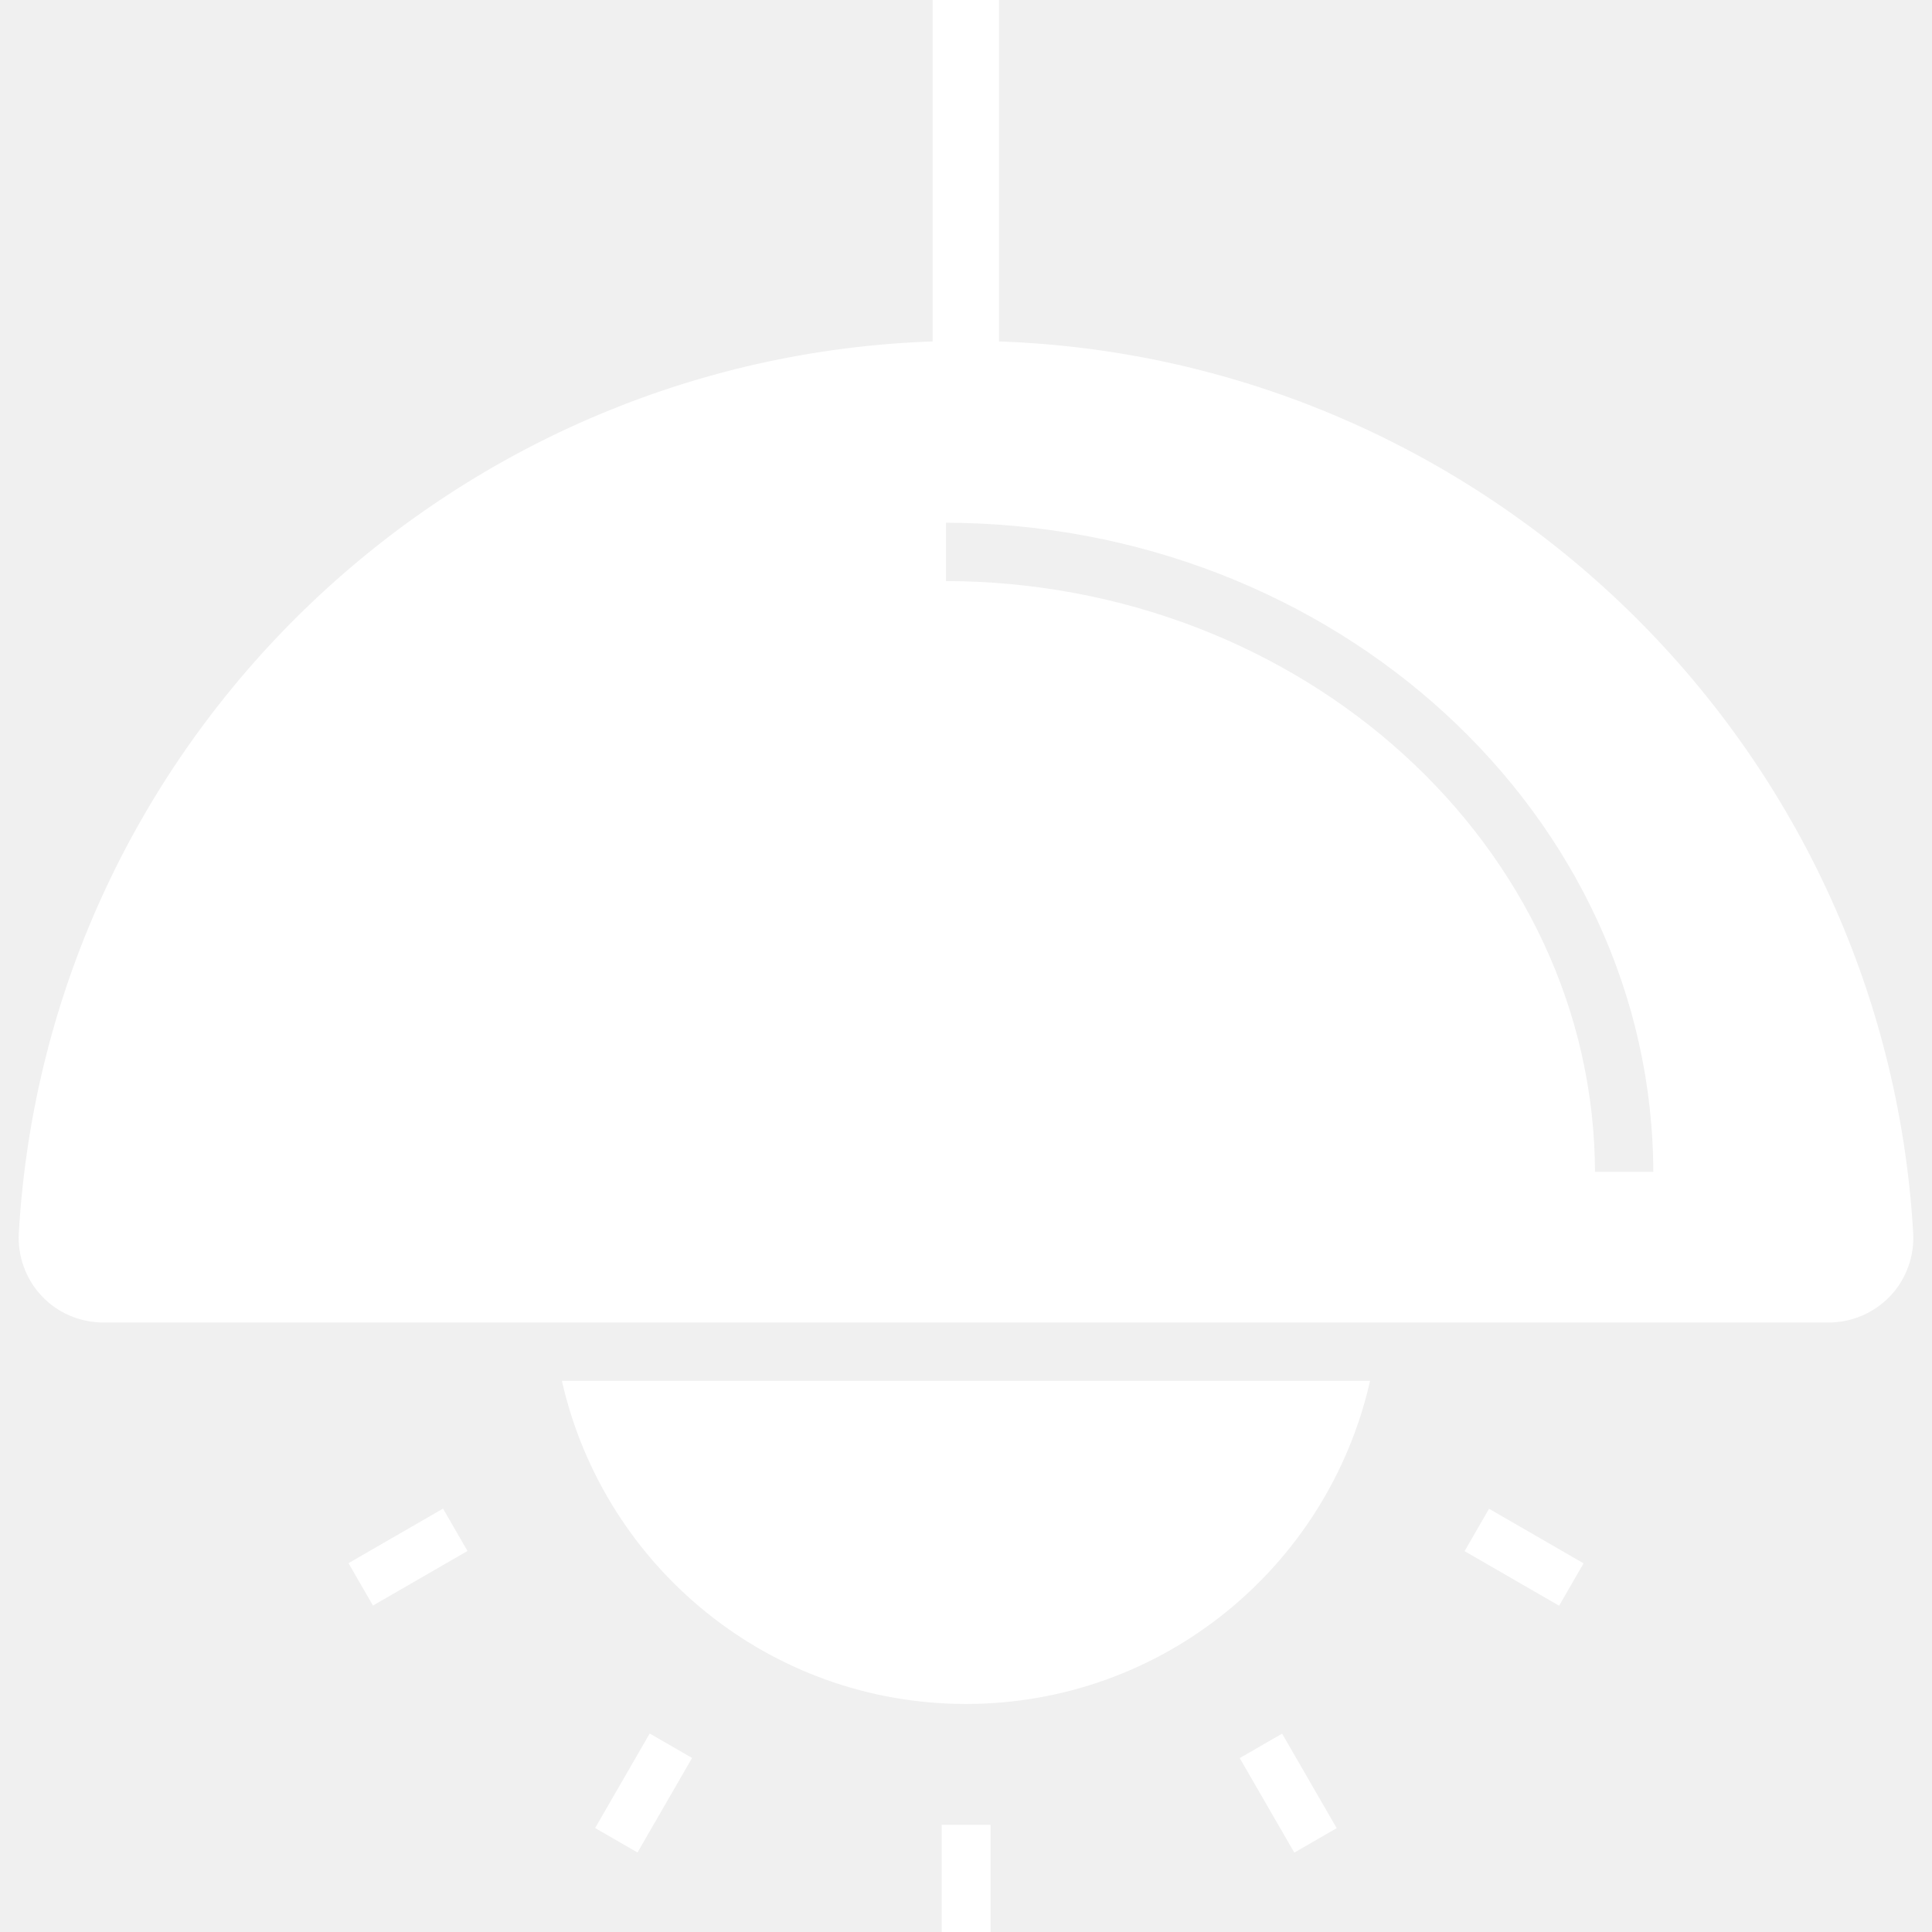
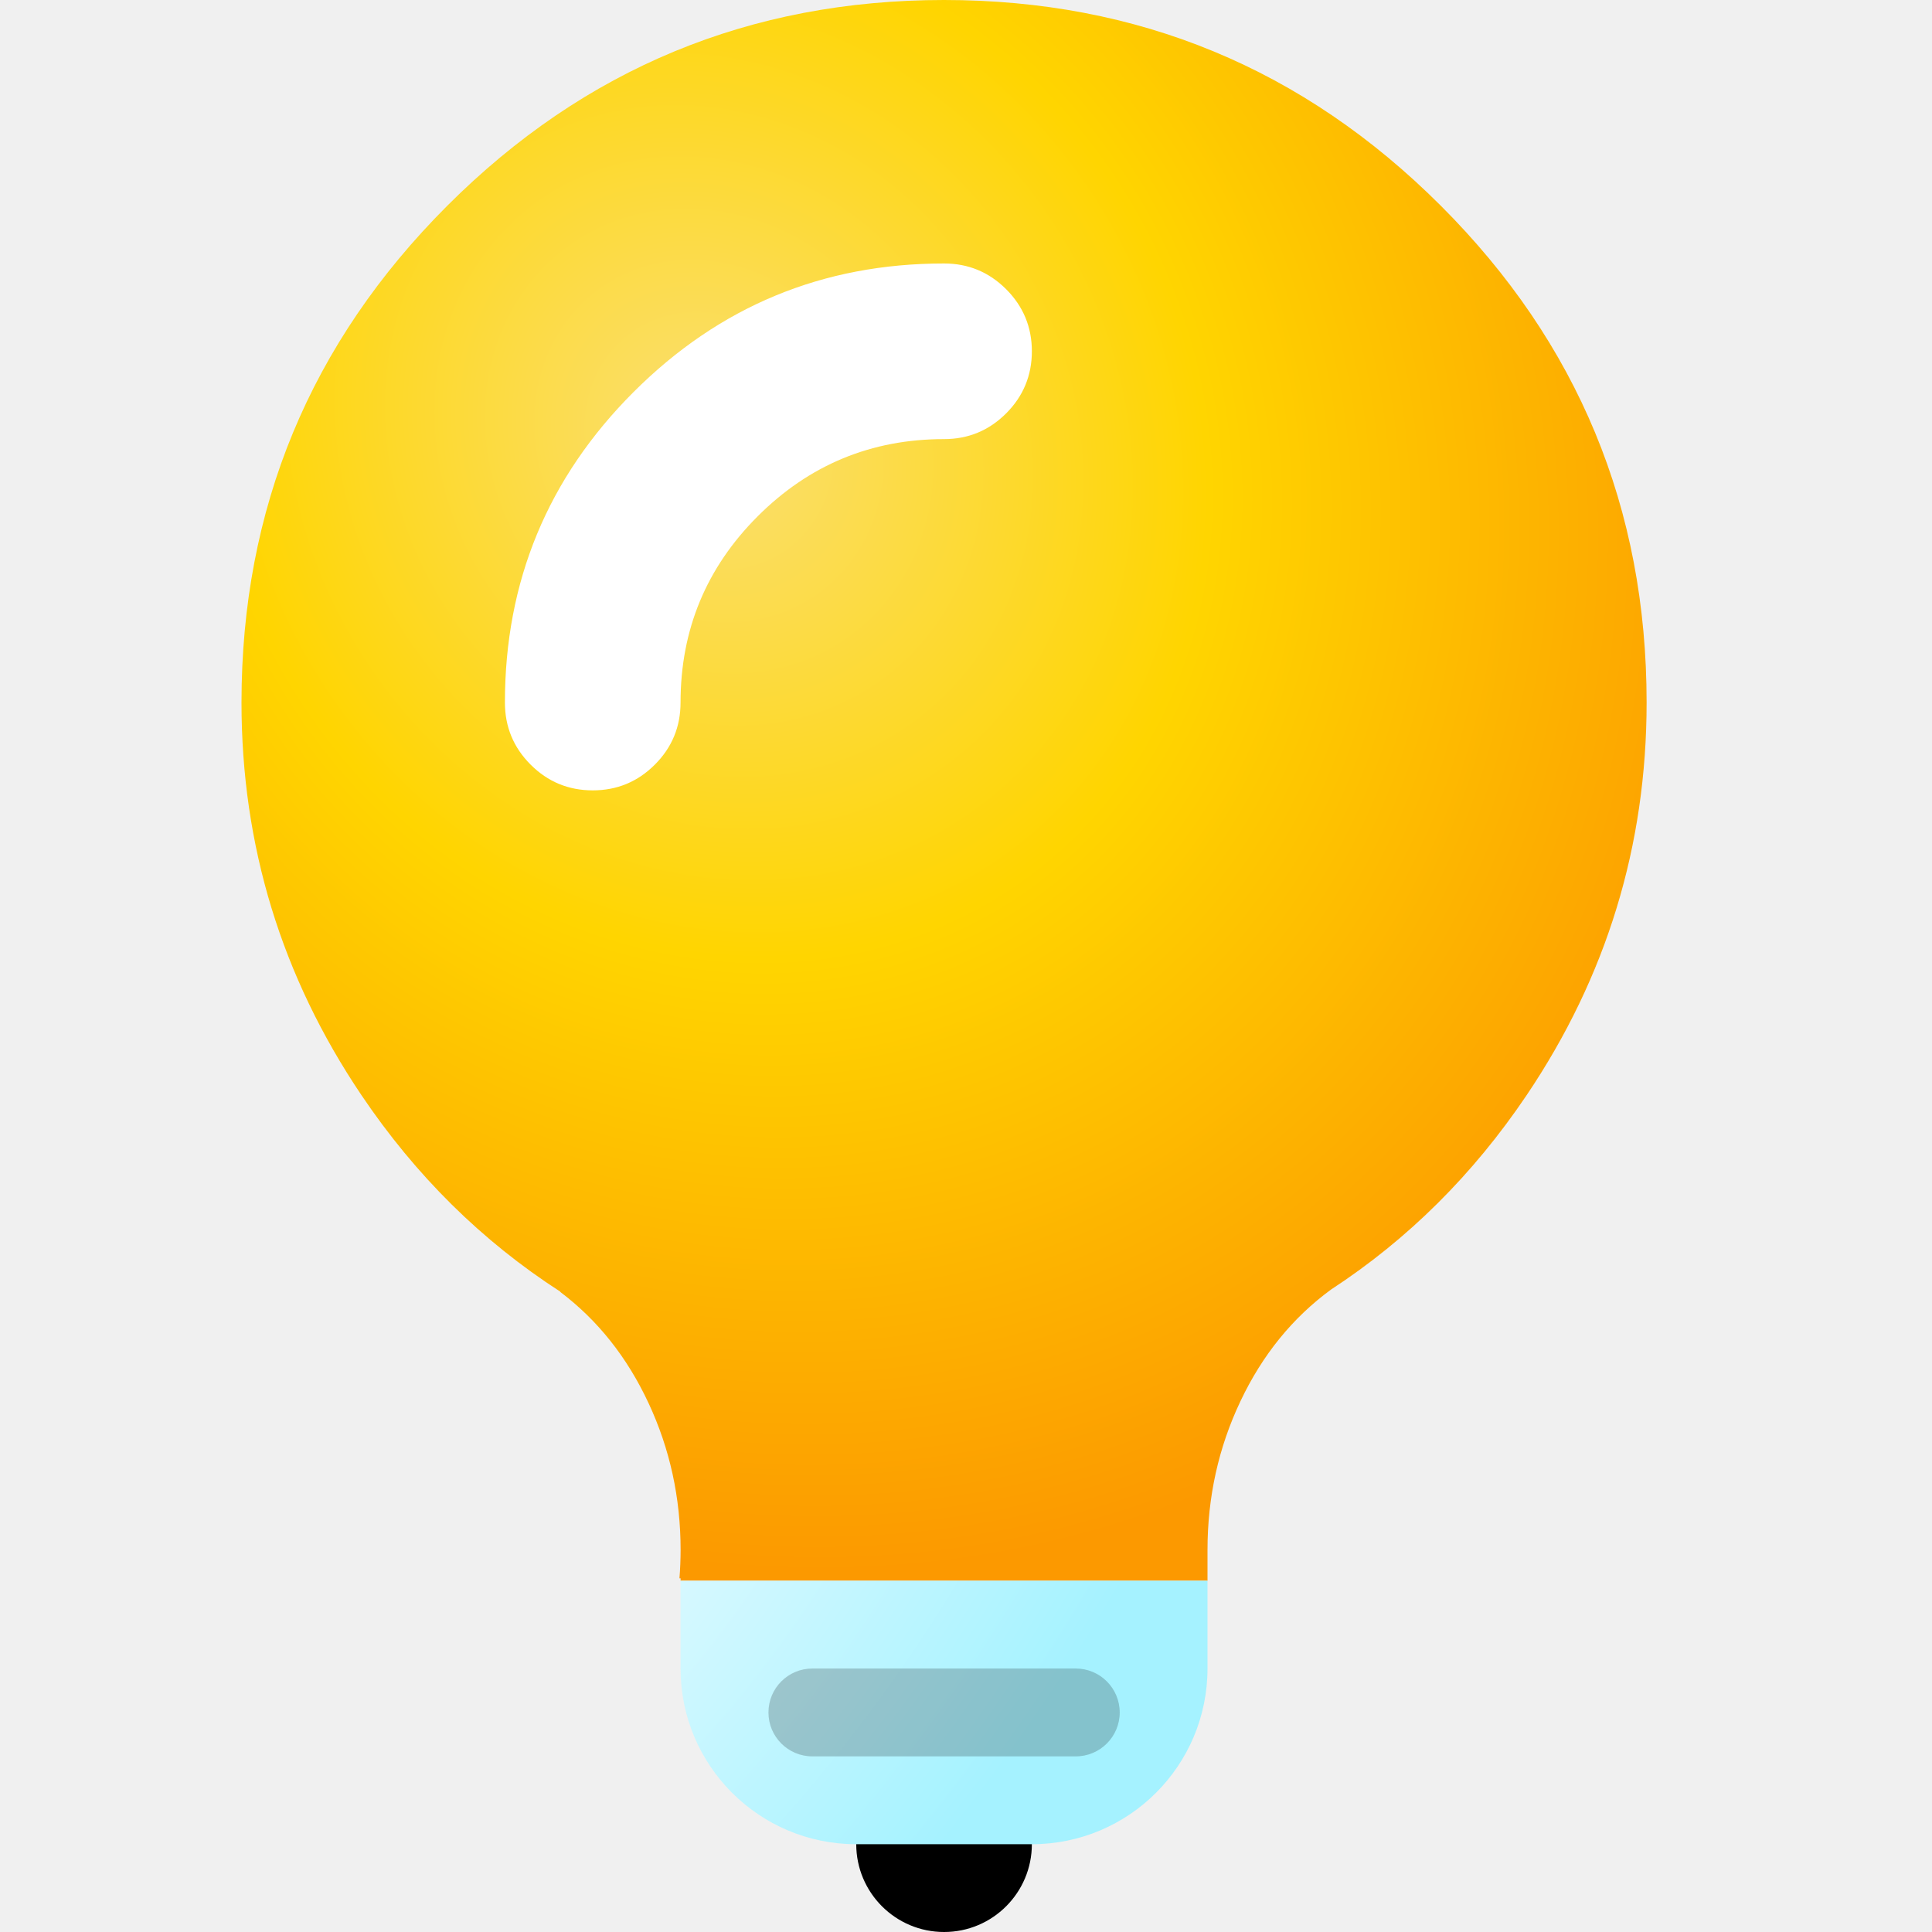
- <svg xmlns="http://www.w3.org/2000/svg" fill="#ffffff" version="1.1" id="Layer_1" viewBox="0 0 481.905 481.905" xml:space="preserve" stroke="#ffffff">
+ <svg xmlns="http://www.w3.org/2000/svg" viewBox="-4 0 32 32" fill="none">
  <g id="SVGRepo_bgCarrier" stroke-width="0" />
  <g id="SVGRepo_tracerCarrier" stroke-linecap="round" stroke-linejoin="round" />
  <g id="SVGRepo_iconCarrier">
-     <g>
-       <g>
-         <rect x="235.381" y="455.68" width="11.204" height="26.225" />
-       </g>
-     </g>
-     <g>
-       <g>
-         <rect x="315.717" y="434.121" transform="matrix(0.866 -0.5001 0.5001 0.866 -180.6022 220.6525)" width="11.204" height="26.225" />
-       </g>
-     </g>
-     <g>
-       <g>
-         <rect x="88.637" y="382.796" transform="matrix(0.8661 -0.4999 0.4999 0.8661 -180.5183 102.8621)" width="26.225" height="11.204" />
-       </g>
-     </g>
-     <g>
-       <g>
-         <rect x="147.436" y="441.617" transform="matrix(0.5 -0.866 0.866 0.5 -307.0299 362.6571)" width="26.225" height="11.204" />
-       </g>
-     </g>
-     <g>
-       <g>
-         <rect x="374.568" y="375.316" transform="matrix(0.5 -0.866 0.866 0.5 -146.3072 523.4399)" width="11.204" height="26.225" />
-       </g>
-     </g>
-     <g>
-       <g>
-         <path d="M140.783,344.923c10.576,45.591,51.357,79.602,100.165,79.602c48.808,0,89.588-34.012,100.165-79.602H140.783z" />
-       </g>
-     </g>
-     <g>
-       <g>
-         <path d="M476.717,307.618C469.645,185.673,370.162,89.612,248.685,85.649V0h-15.544v85.649 C111.742,89.612,12.26,185.673,5.188,307.618c-0.311,5.595,1.71,11.191,5.518,15.233c3.887,4.198,9.405,6.528,15.078,6.528 h430.338c5.673,0,11.114-2.33,15.078-6.528C475.007,318.809,477.028,313.213,476.717,307.618z M397.347,292.804 c0-81.266-72.627-147.373-161.896-147.373v-15.544c97.842,0,177.44,73.083,177.44,162.918H397.347z" />
-       </g>
-     </g>
+     <path d="M13.091 30.545C13.091 29.742 12.44 29.091 11.637 29.091C10.833 29.091 10.182 29.742 10.182 30.545C10.182 31.349 10.833 32 11.637 32C12.44 32 13.091 31.349 13.091 30.545Z" fill="#000000" />
+     <path fill-rule="evenodd" clip-rule="evenodd" d="M21.285 18.141C22.61 16.175 23.273 14.007 23.273 11.636C23.273 8.423 22.137 5.68 19.865 3.408C17.592 1.136 14.85 0 11.636 0C8.423 0 5.68 1.136 3.408 3.408C1.136 5.68 0 8.423 0 11.636C0 14.007 0.663 16.175 1.988 18.141C2.885 19.472 3.982 20.556 5.279 21.393V21.398C5.901 21.867 6.388 22.481 6.742 23.24C7.096 23.998 7.273 24.809 7.273 25.673C7.273 25.751 7.271 25.829 7.268 25.908C7.265 25.986 7.26 26.064 7.254 26.142H7.273V26.182H16V25.673C16 24.796 16.182 23.975 16.546 23.208C16.909 22.441 17.41 21.825 18.046 21.359C19.32 20.527 20.4 19.454 21.285 18.141Z" fill="url(#paint0_radial_103_1531)" />
+     <path d="M7.272 27.636C7.272 29.243 8.575 30.546 10.182 30.546H13.091C14.697 30.546 16 29.243 16 27.636V26.182H7.272V27.636Z" fill="url(#paint1_radial_103_1531)" />
+     <path d="M13.818 27.636H9.455C9.053 27.636 8.728 27.962 8.728 28.364C8.728 28.765 9.053 29.091 9.455 29.091H13.818C14.22 29.091 14.546 28.765 14.546 28.364C14.546 27.962 14.22 27.636 13.818 27.636Z" fill="#000000" fill-opacity="0.2" />
+     <path fill-rule="evenodd" clip-rule="evenodd" d="M8.55 8.551C9.403 7.699 10.431 7.273 11.636 7.273C12.038 7.273 12.38 7.131 12.665 6.847C12.948 6.563 13.091 6.22 13.091 5.818C13.091 5.417 12.948 5.074 12.665 4.79C12.38 4.506 12.038 4.364 11.636 4.364C9.628 4.364 7.913 5.074 6.493 6.494C5.073 7.914 4.363 9.628 4.363 11.636C4.363 12.038 4.505 12.381 4.789 12.665C5.073 12.949 5.416 13.091 5.818 13.091C6.219 13.091 6.562 12.949 6.846 12.665C7.13 12.381 7.272 12.038 7.272 11.636C7.272 10.431 7.698 9.403 8.55 8.551Z" fill="white" />
+     <defs>
+       <radialGradient id="paint0_radial_103_1531" cx="0" cy="0" r="1" gradientUnits="userSpaceOnUse" gradientTransform="translate(7.74574 7.19893) rotate(56.4705) scale(19.63 17.4489)">
+         <stop stop-color="#FADF73" />
+         <stop offset="0.457" stop-color="#FFD500" />
+         <stop offset="1" stop-color="#FC9900" />
+       </radialGradient>
+       <radialGradient id="paint1_radial_103_1531" cx="0" cy="0" r="1" gradientUnits="userSpaceOnUse" gradientTransform="translate(4.42694 24.8264) rotate(38.4256) scale(9.20221 18.4044)">
+         <stop stop-color="#EFFCFF" />
+         <stop offset="1" stop-color="#A5F2FF" />
+       </radialGradient>
+     </defs>
  </g>
</svg>
